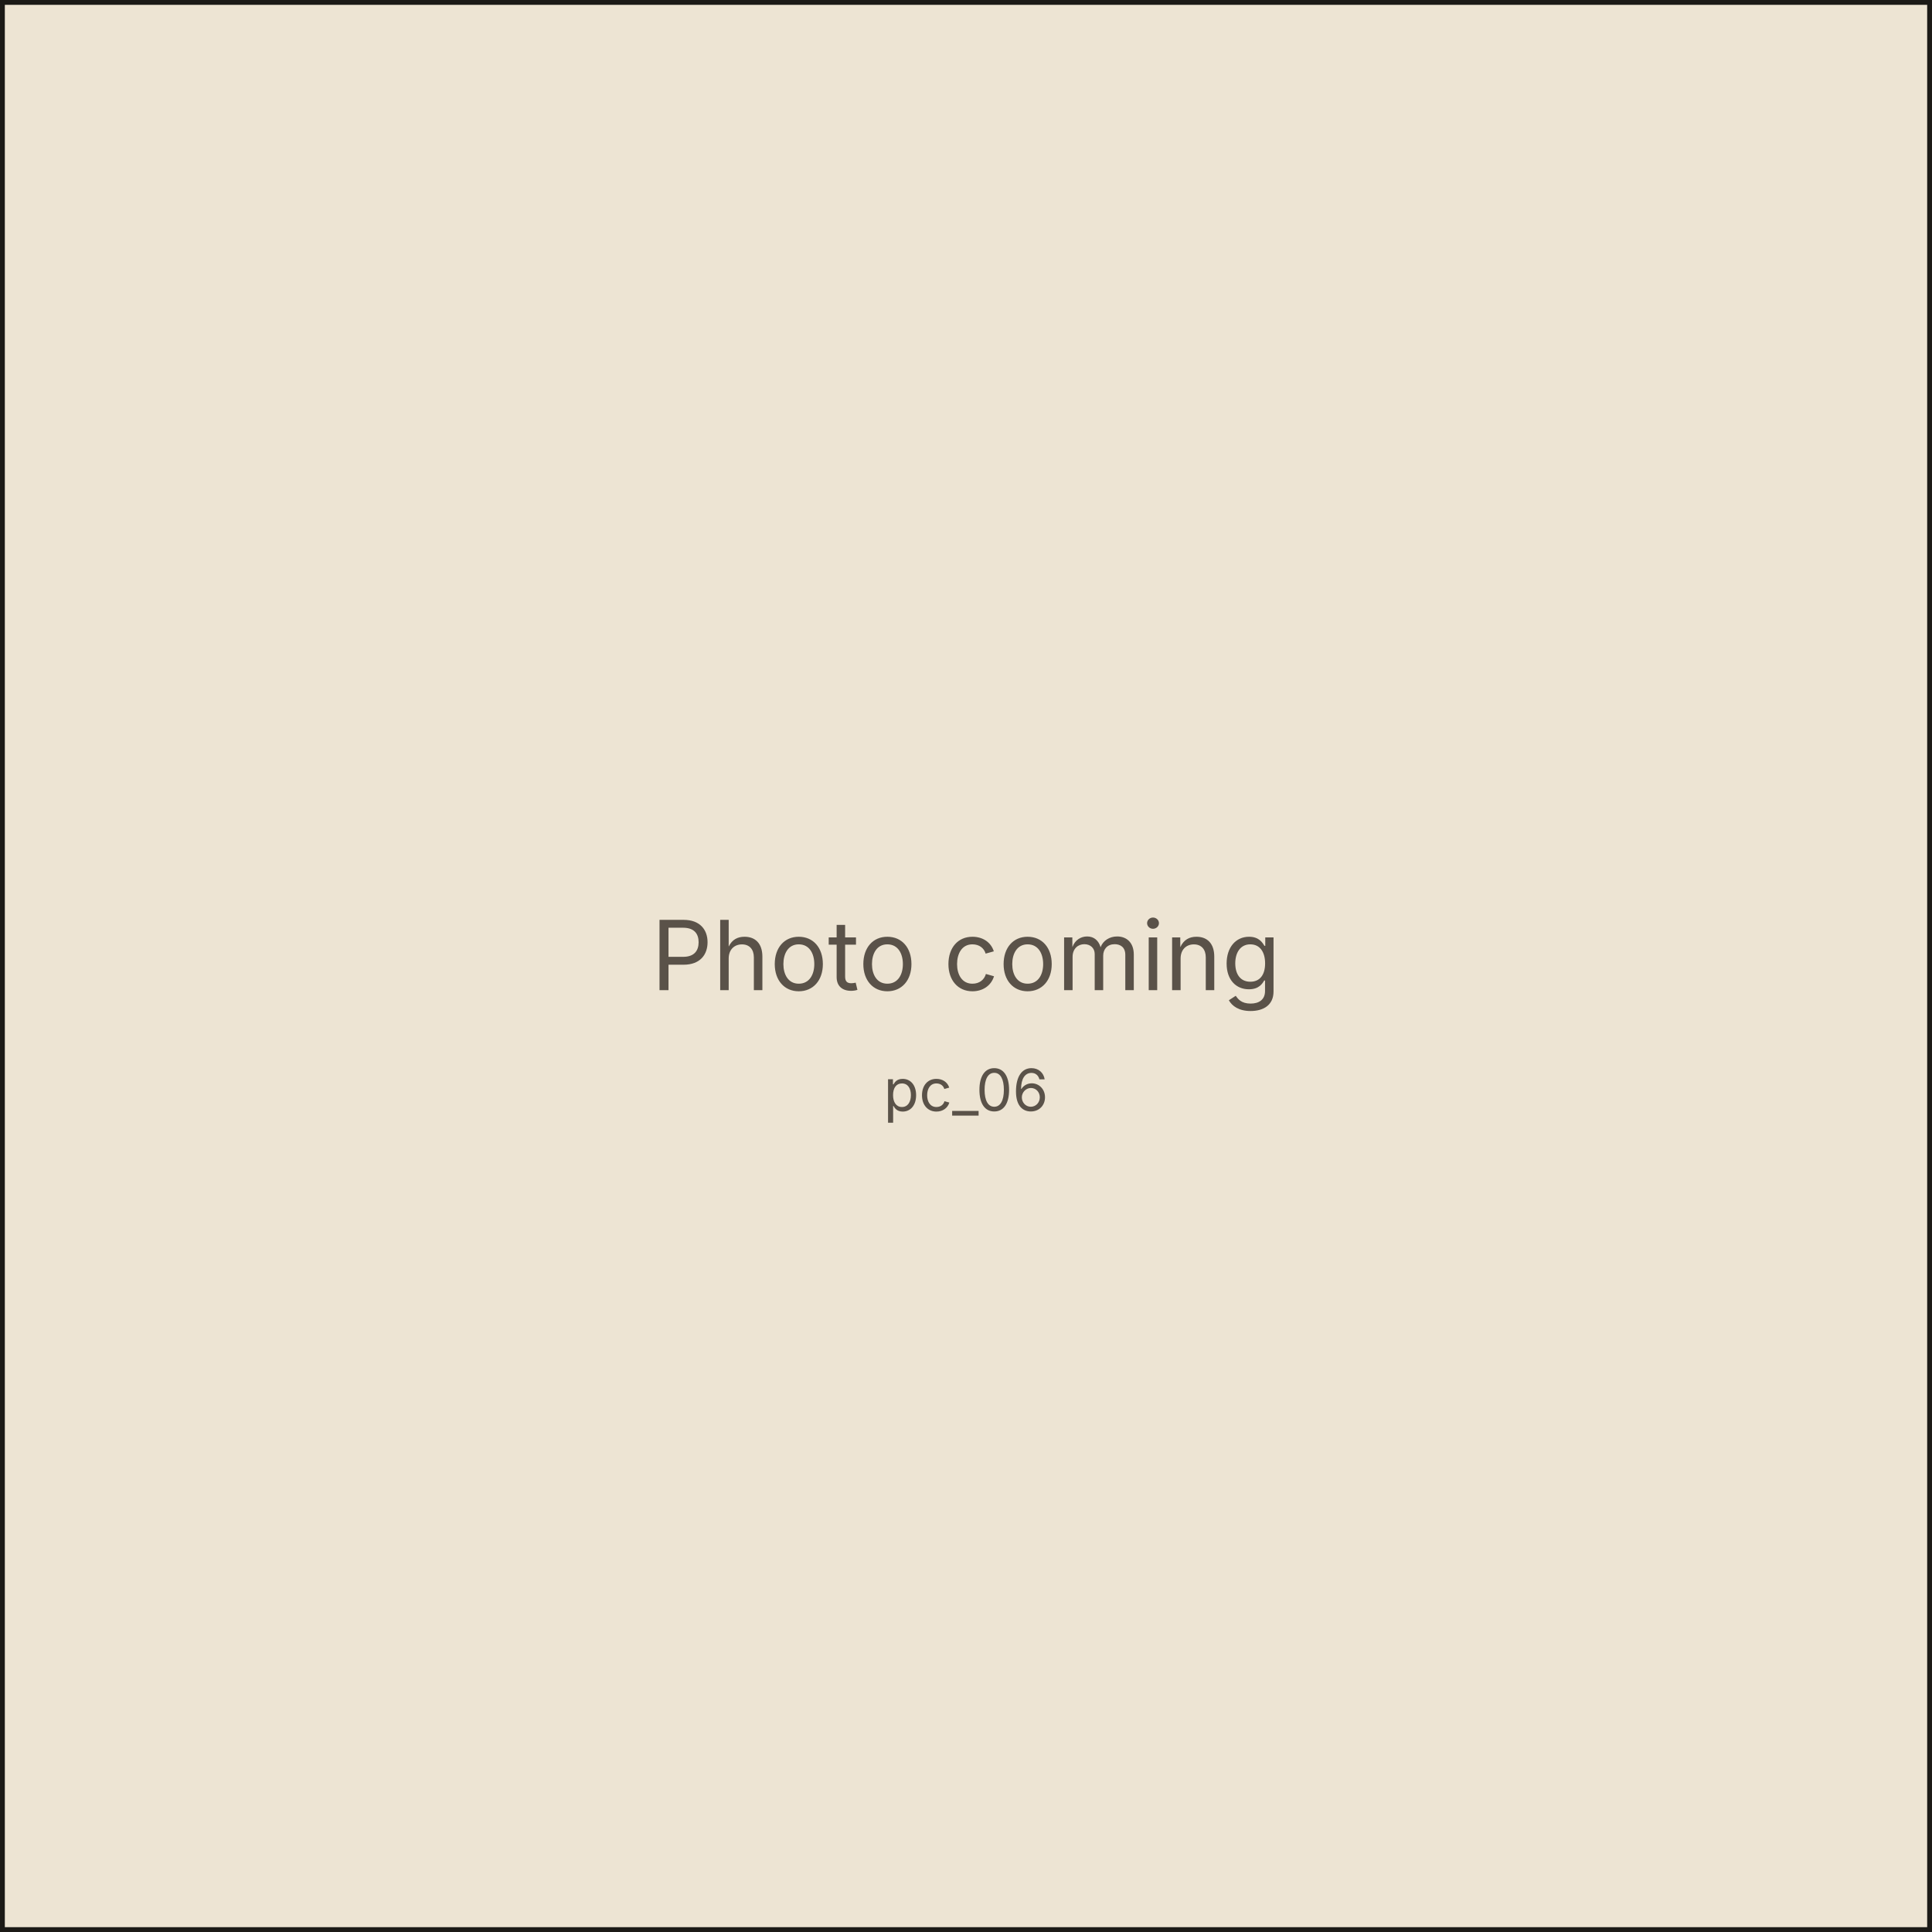
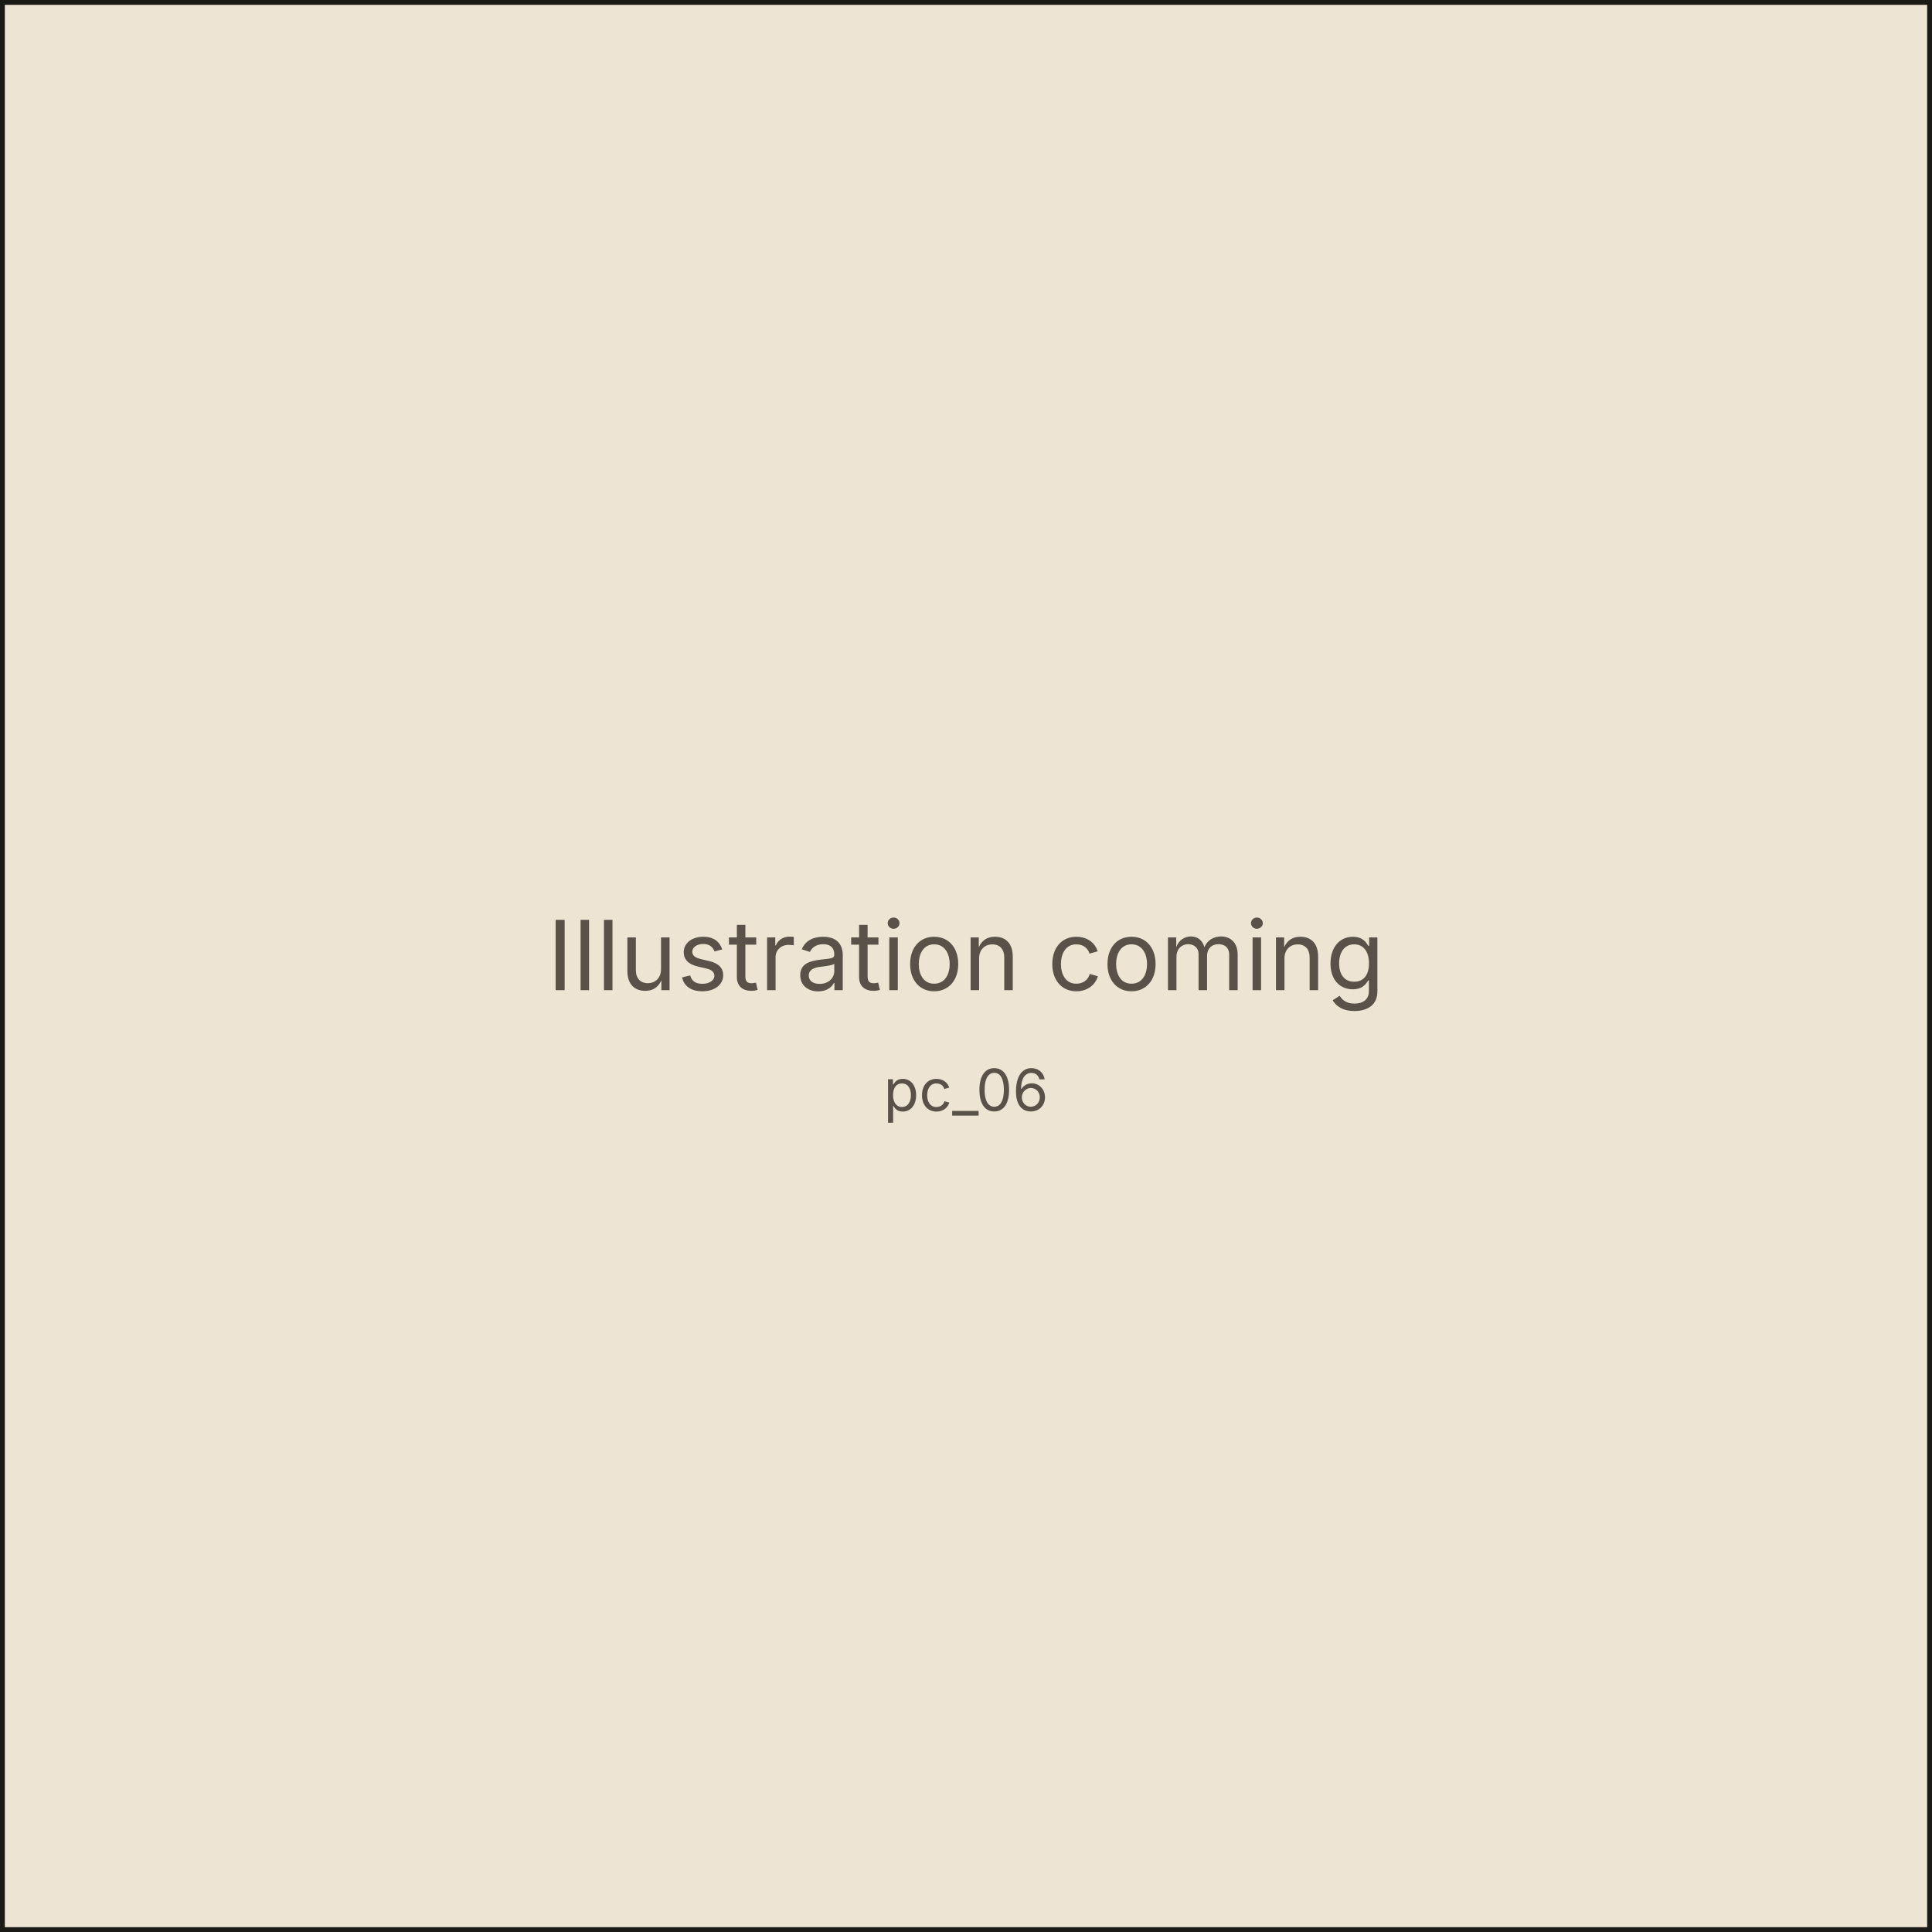
- <svg xmlns="http://www.w3.org/2000/svg" width="800" height="800" viewBox="0 0 800 800" role="img" aria-label="Photo coming">
+ <svg xmlns="http://www.w3.org/2000/svg" width="800" height="800" viewBox="0 0 800 800" role="img" aria-label="Illustration coming">
  <rect x="1" y="1" width="798" height="798" fill="#EDE4D3" stroke="#1C1A17" stroke-width="2" />
-   <text x="400" y="410" text-anchor="middle" font-family="Inter, system-ui, sans-serif" font-size="40" fill="#5A5249">Photo coming</text>
+   <text x="400" y="410" text-anchor="middle" font-family="Inter, system-ui, sans-serif" font-size="40" fill="#5A5249">Illustration coming</text>
  <text x="400" y="460" text-anchor="middle" font-family="Inter, system-ui, sans-serif" font-size="24" fill="#5A5249">pc_06</text>
</svg>
